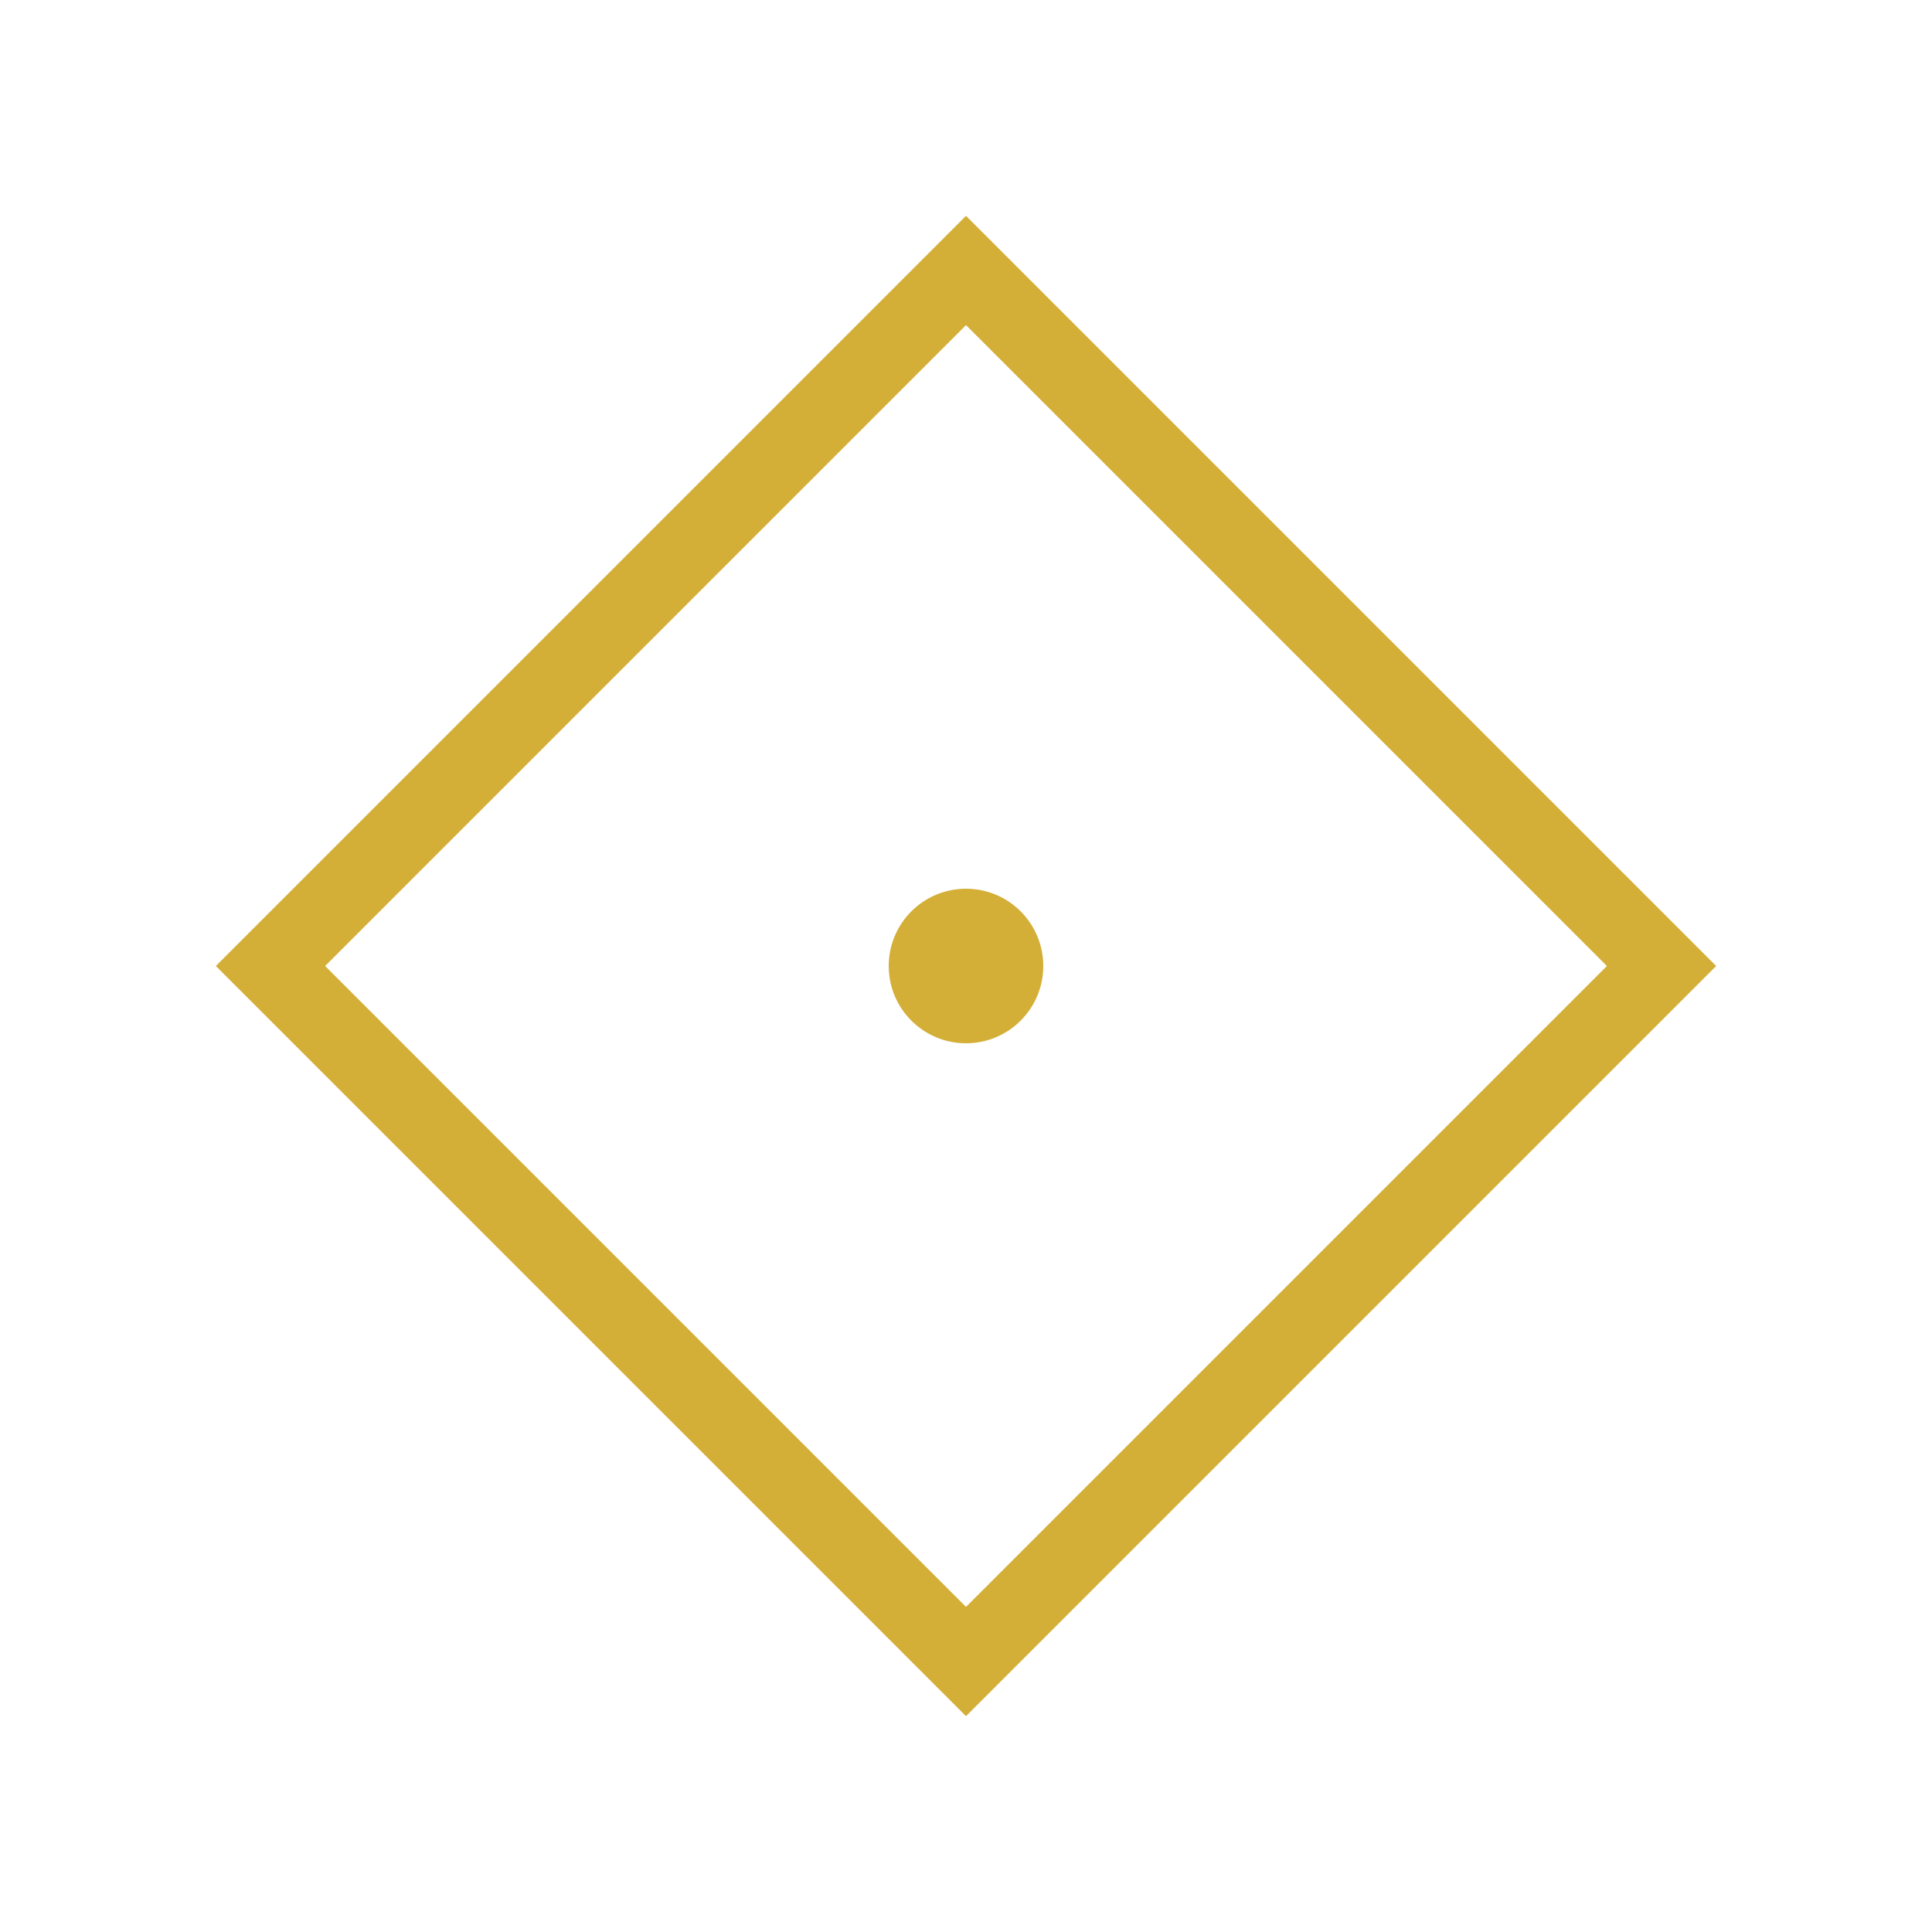
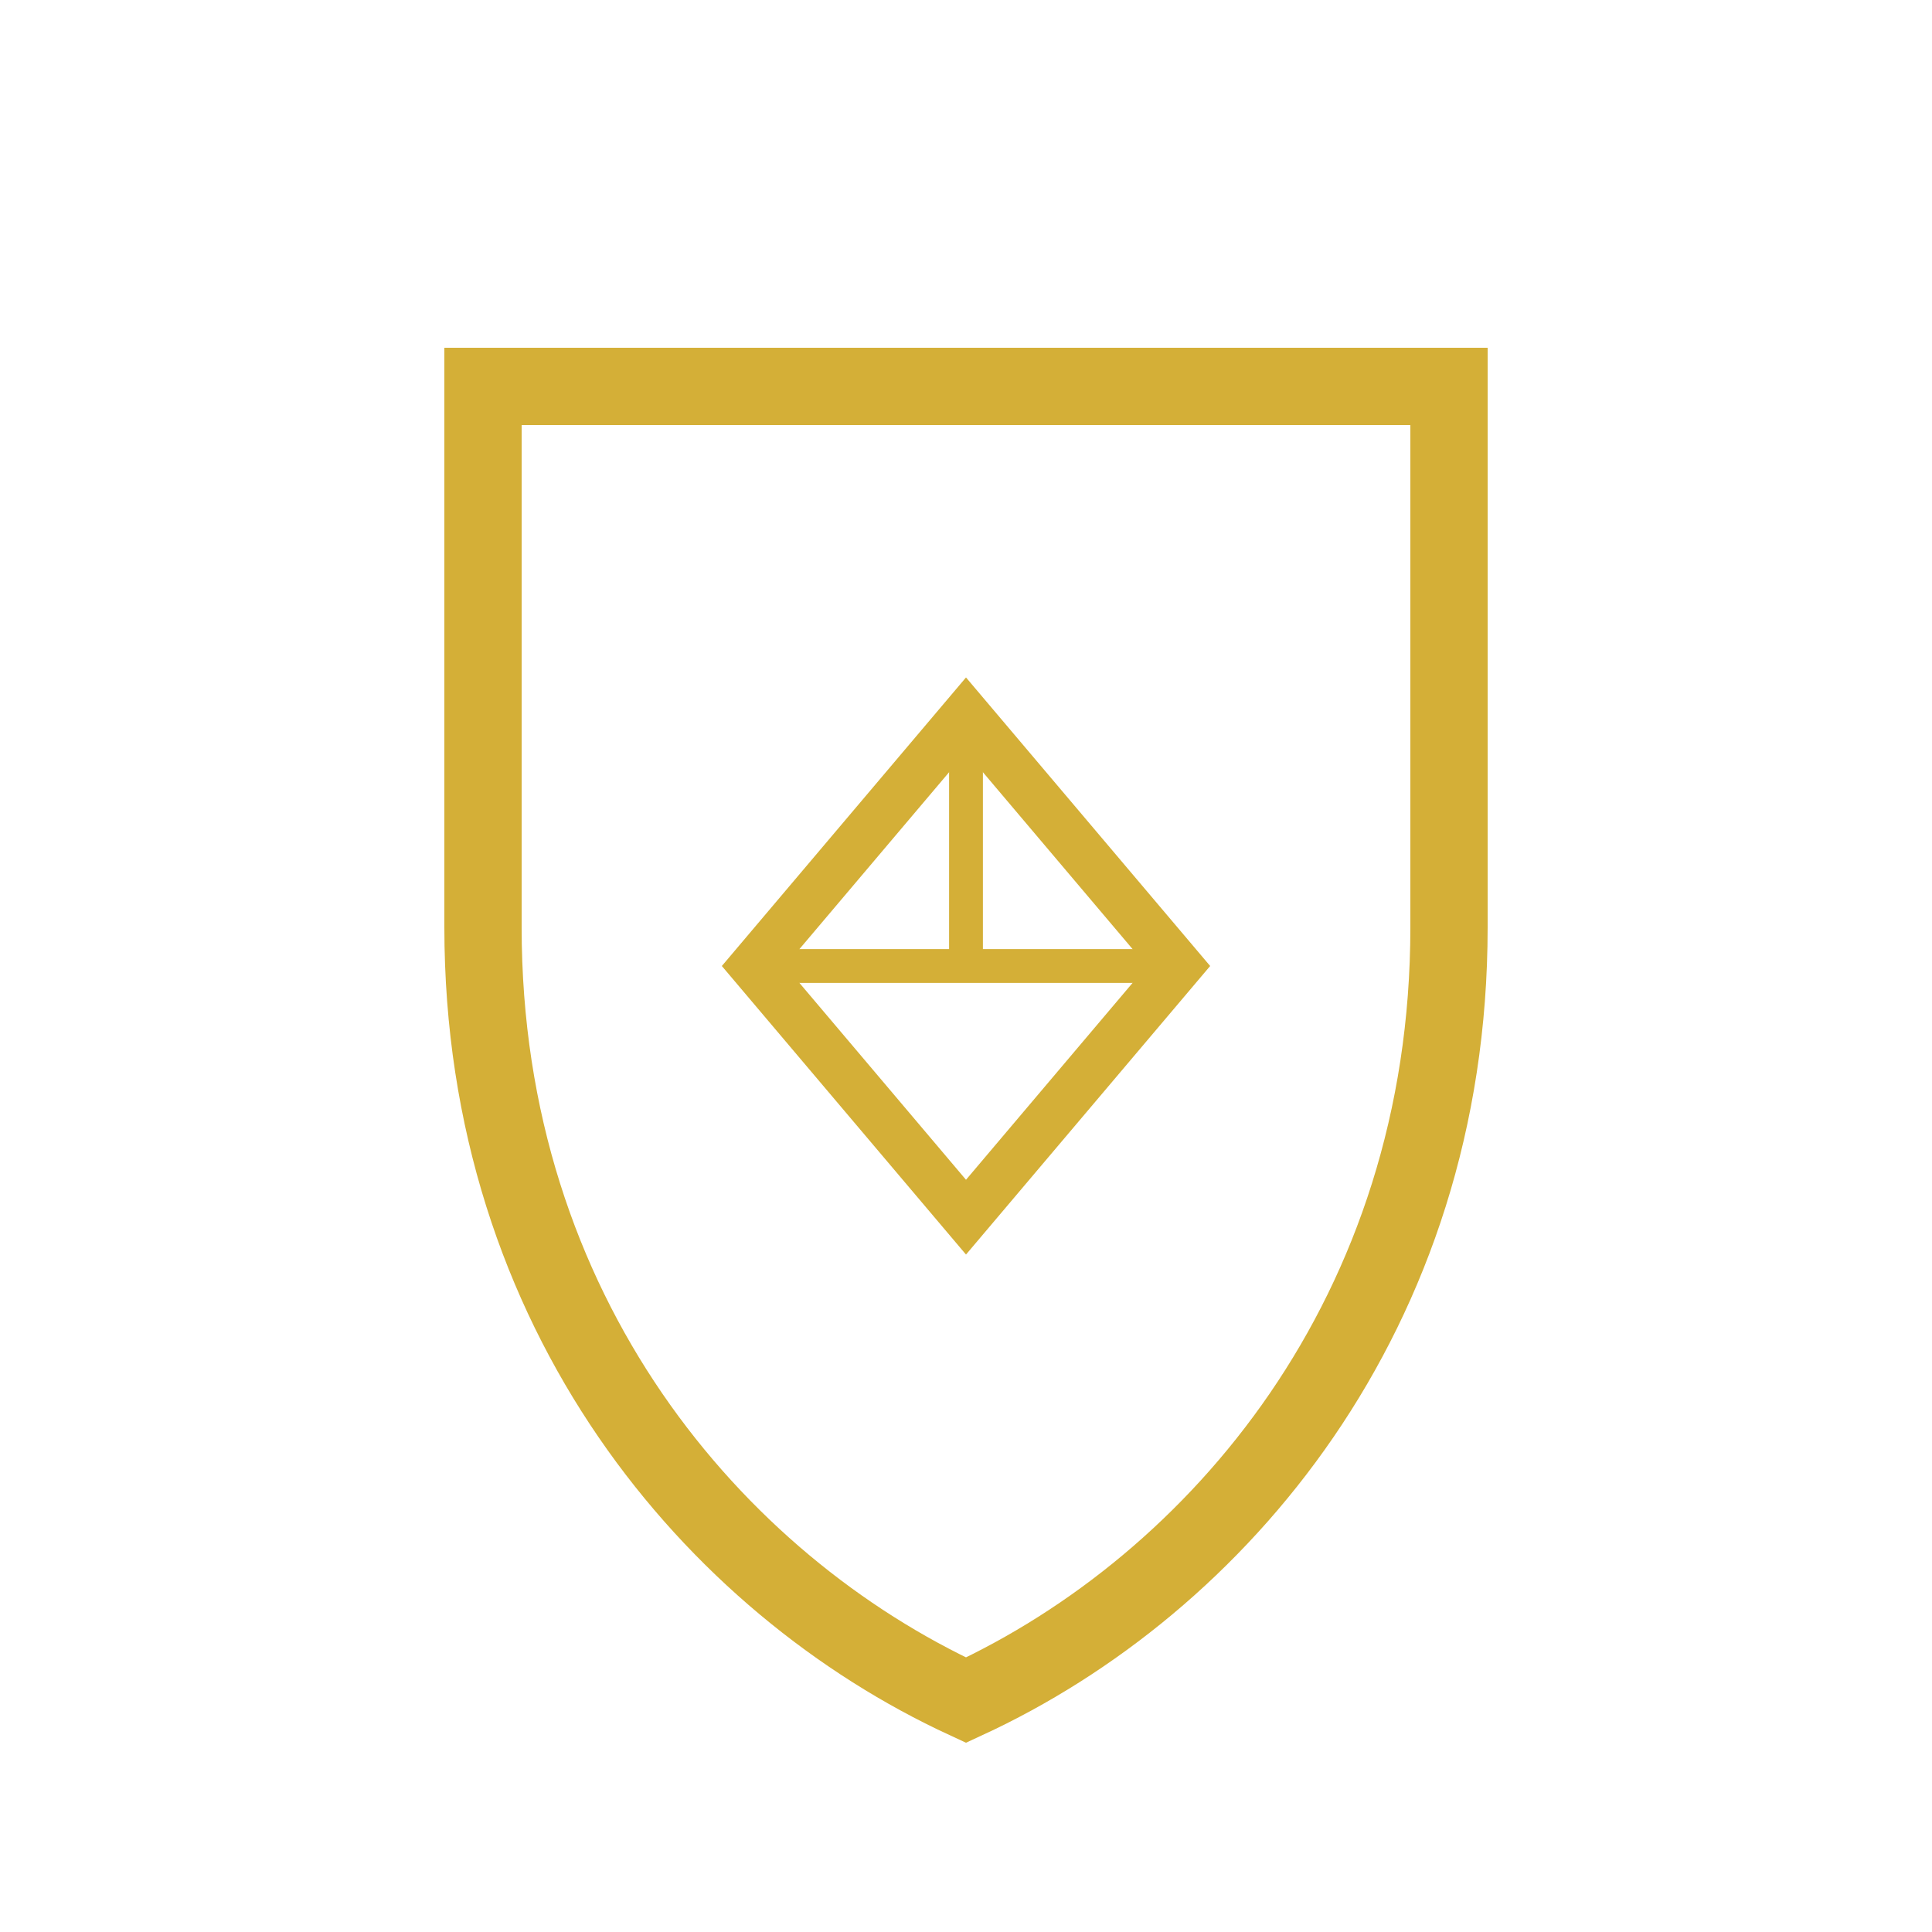
<svg xmlns="http://www.w3.org/2000/svg" viewBox="0 0 100 100" role="img" aria-labelledby="mark-title">
-   <path d="M50,14 L86,50 L50,86 L14,50 Z" fill="none" stroke="#D4AF37" stroke-width="4" />
-   <circle cx="50" cy="50" r="4" fill="#D4AF37" />
+   <path d="M25,20 L75,20 L75,48 C75,68 63,82 50,88 C37,82 25,68 25,48 Z" fill="none" stroke="#D4AF37" stroke-width="4" />
+   <path d="M50,37 L61,50 L50,63 L39,50 Z" fill="none" stroke="#D4AF37" stroke-width="2.5" />
+   <path d="M39,50 L61,50 M50,37 L50,50" stroke="#D4AF37" stroke-width="1.75" />
</svg>
